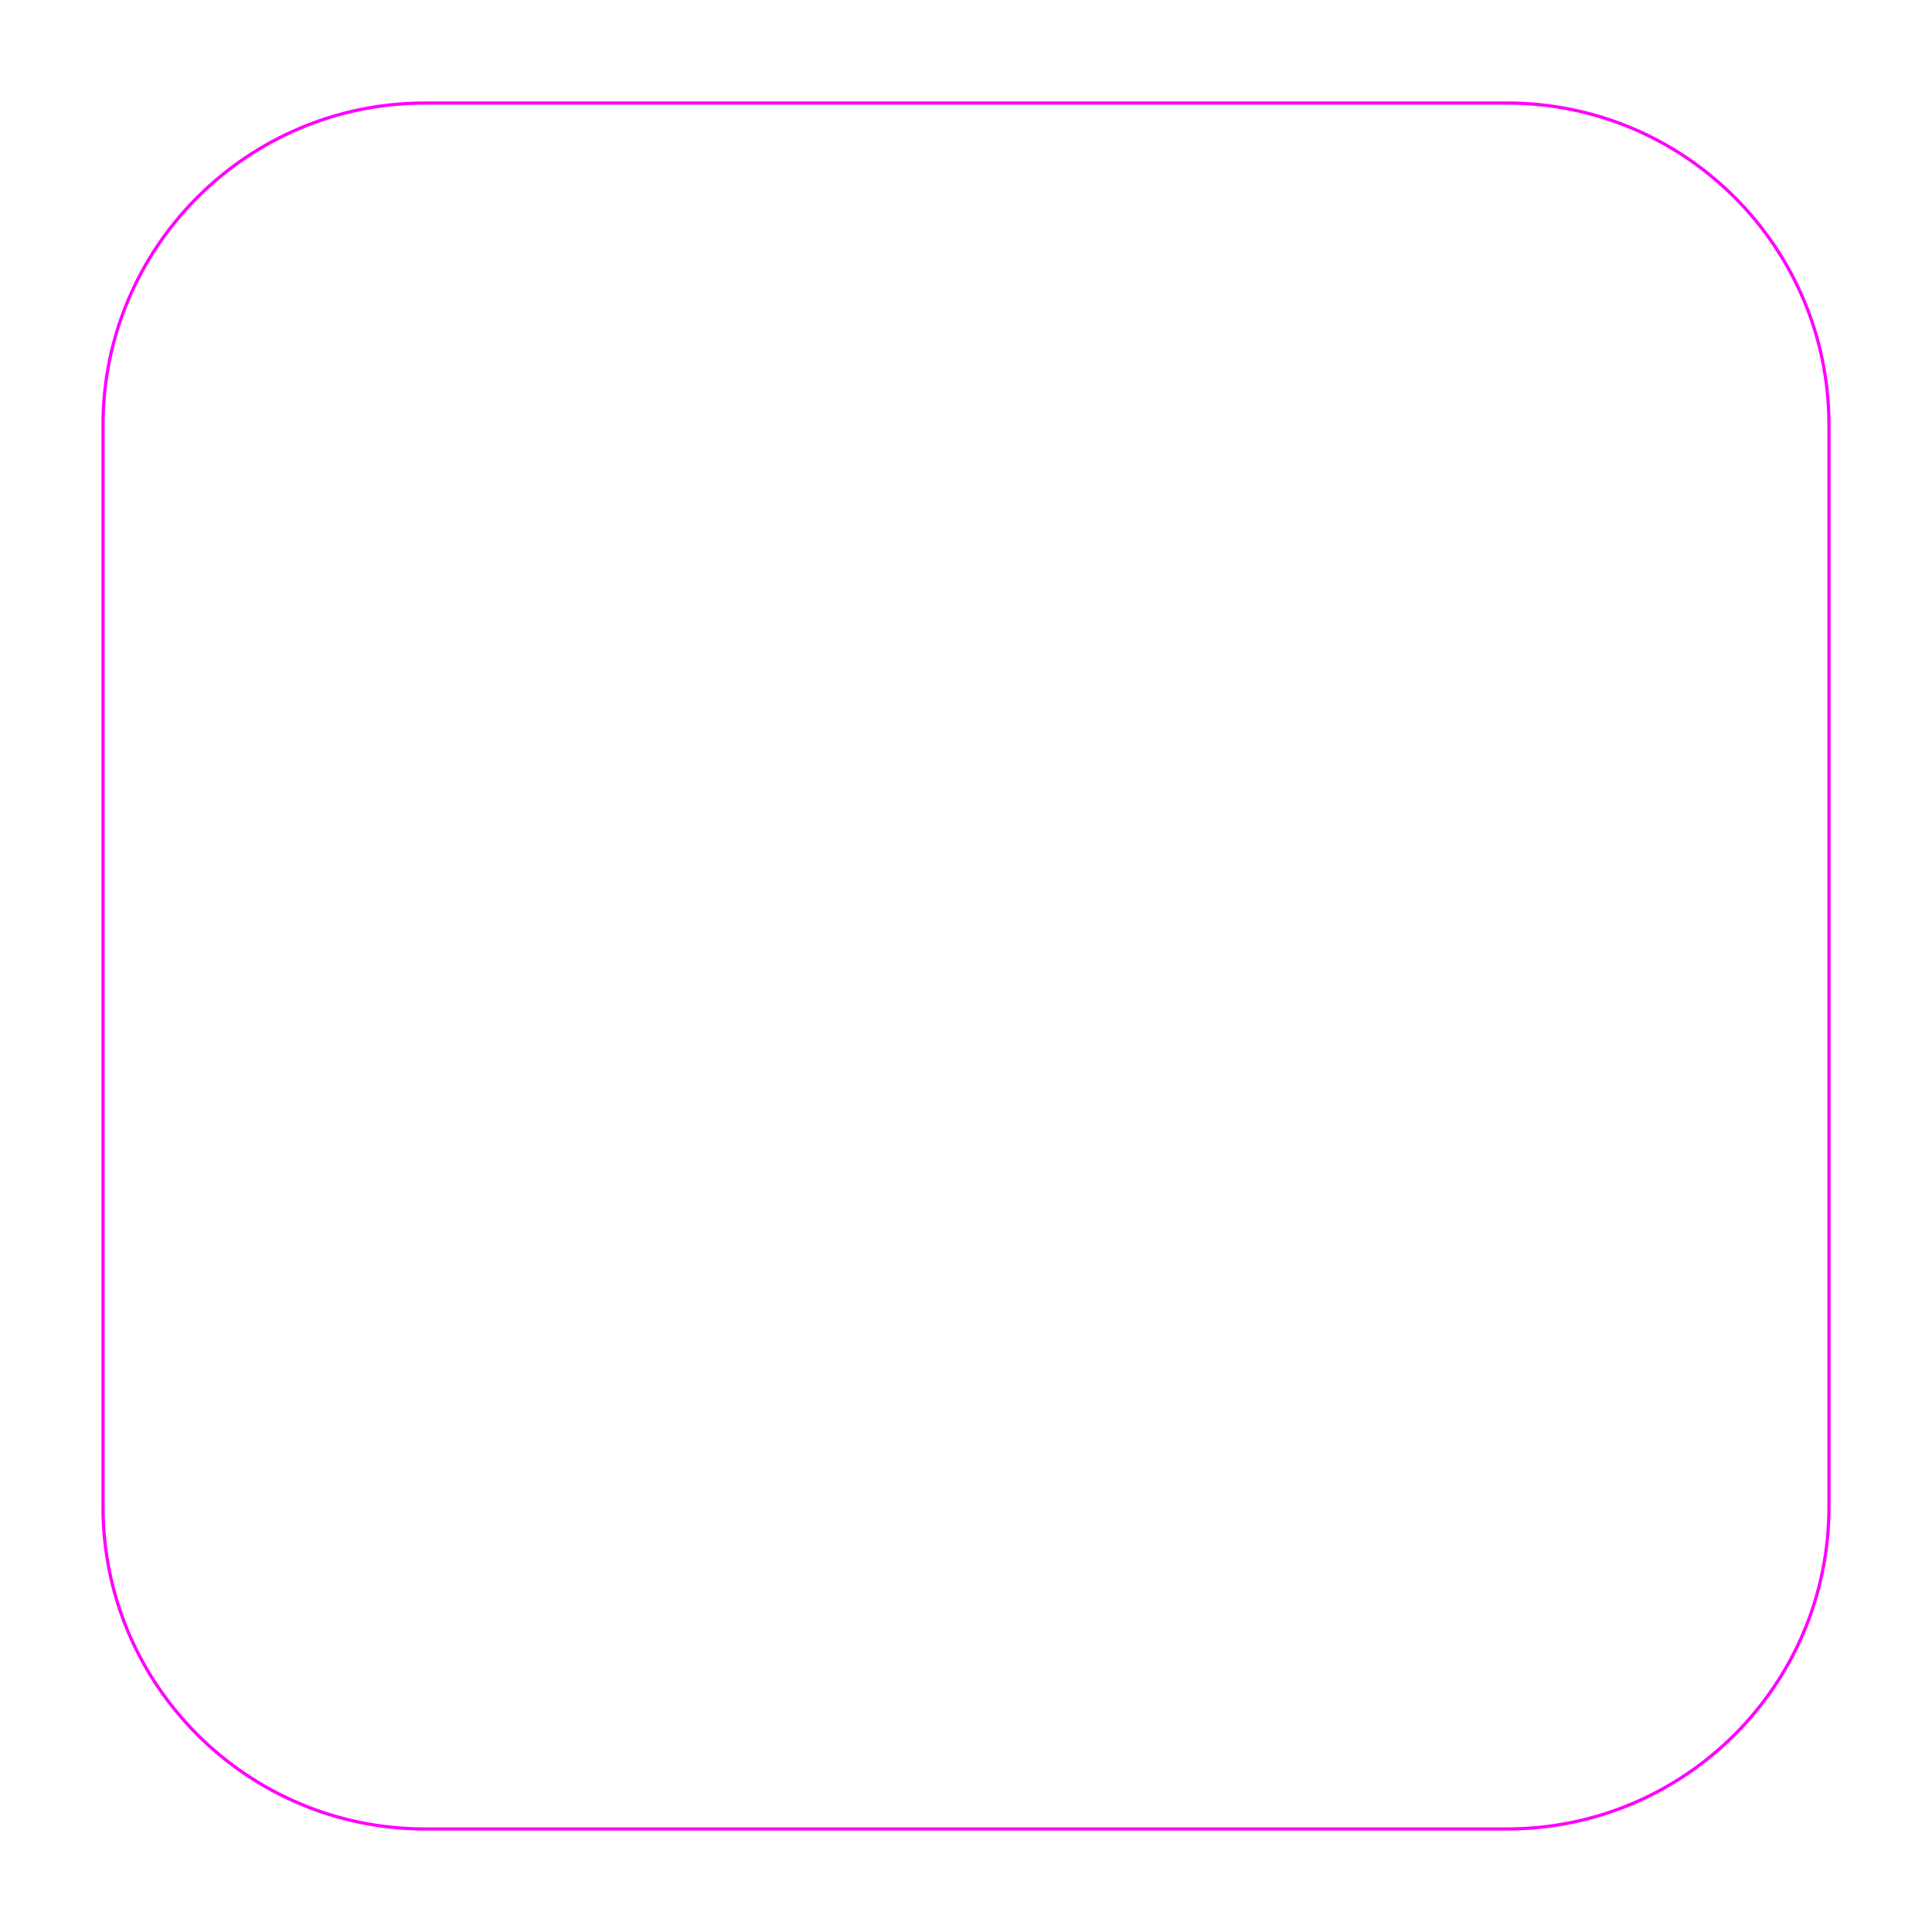
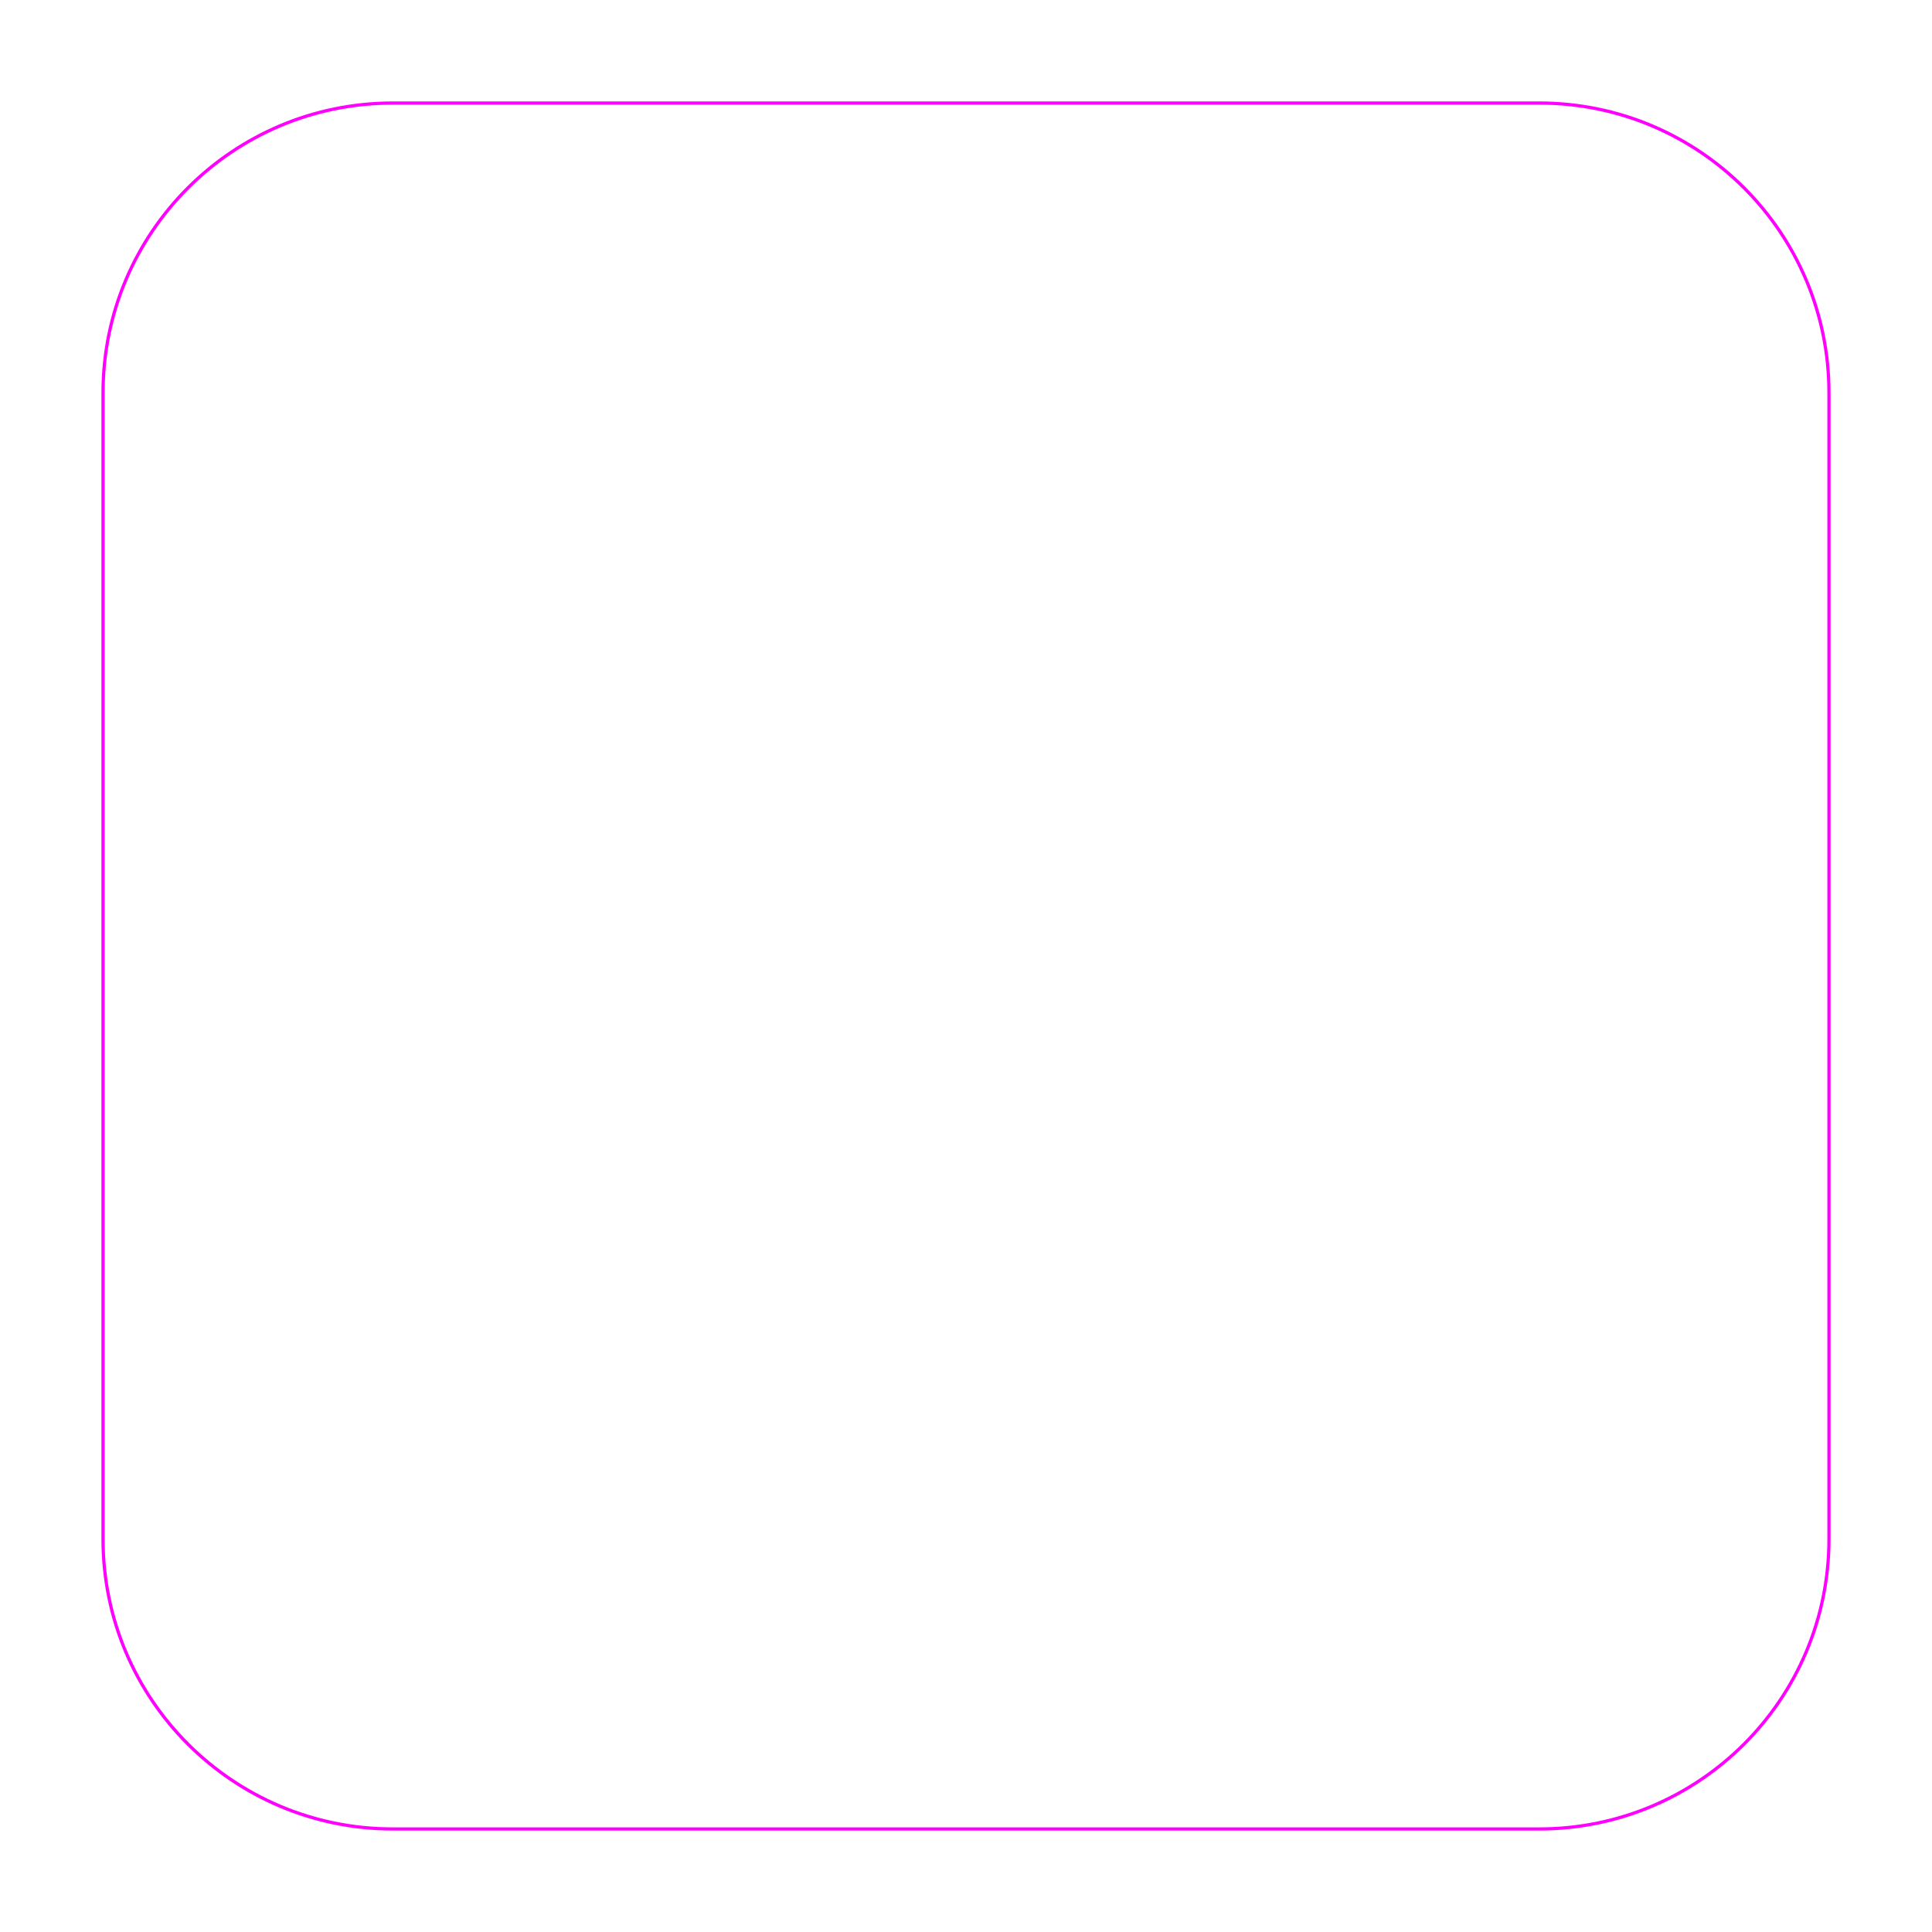
<svg xmlns="http://www.w3.org/2000/svg" viewBox="0 0 600 600">
  <g id="CutContour" fill="none" stroke="#FF00FF" stroke-width="1">
-     <rect x="32" y="32" width="536" height="536" rx="100" />
+     <rect x="32" y="32" width="536" height="536" rx="90" />
  </g>
</svg>
